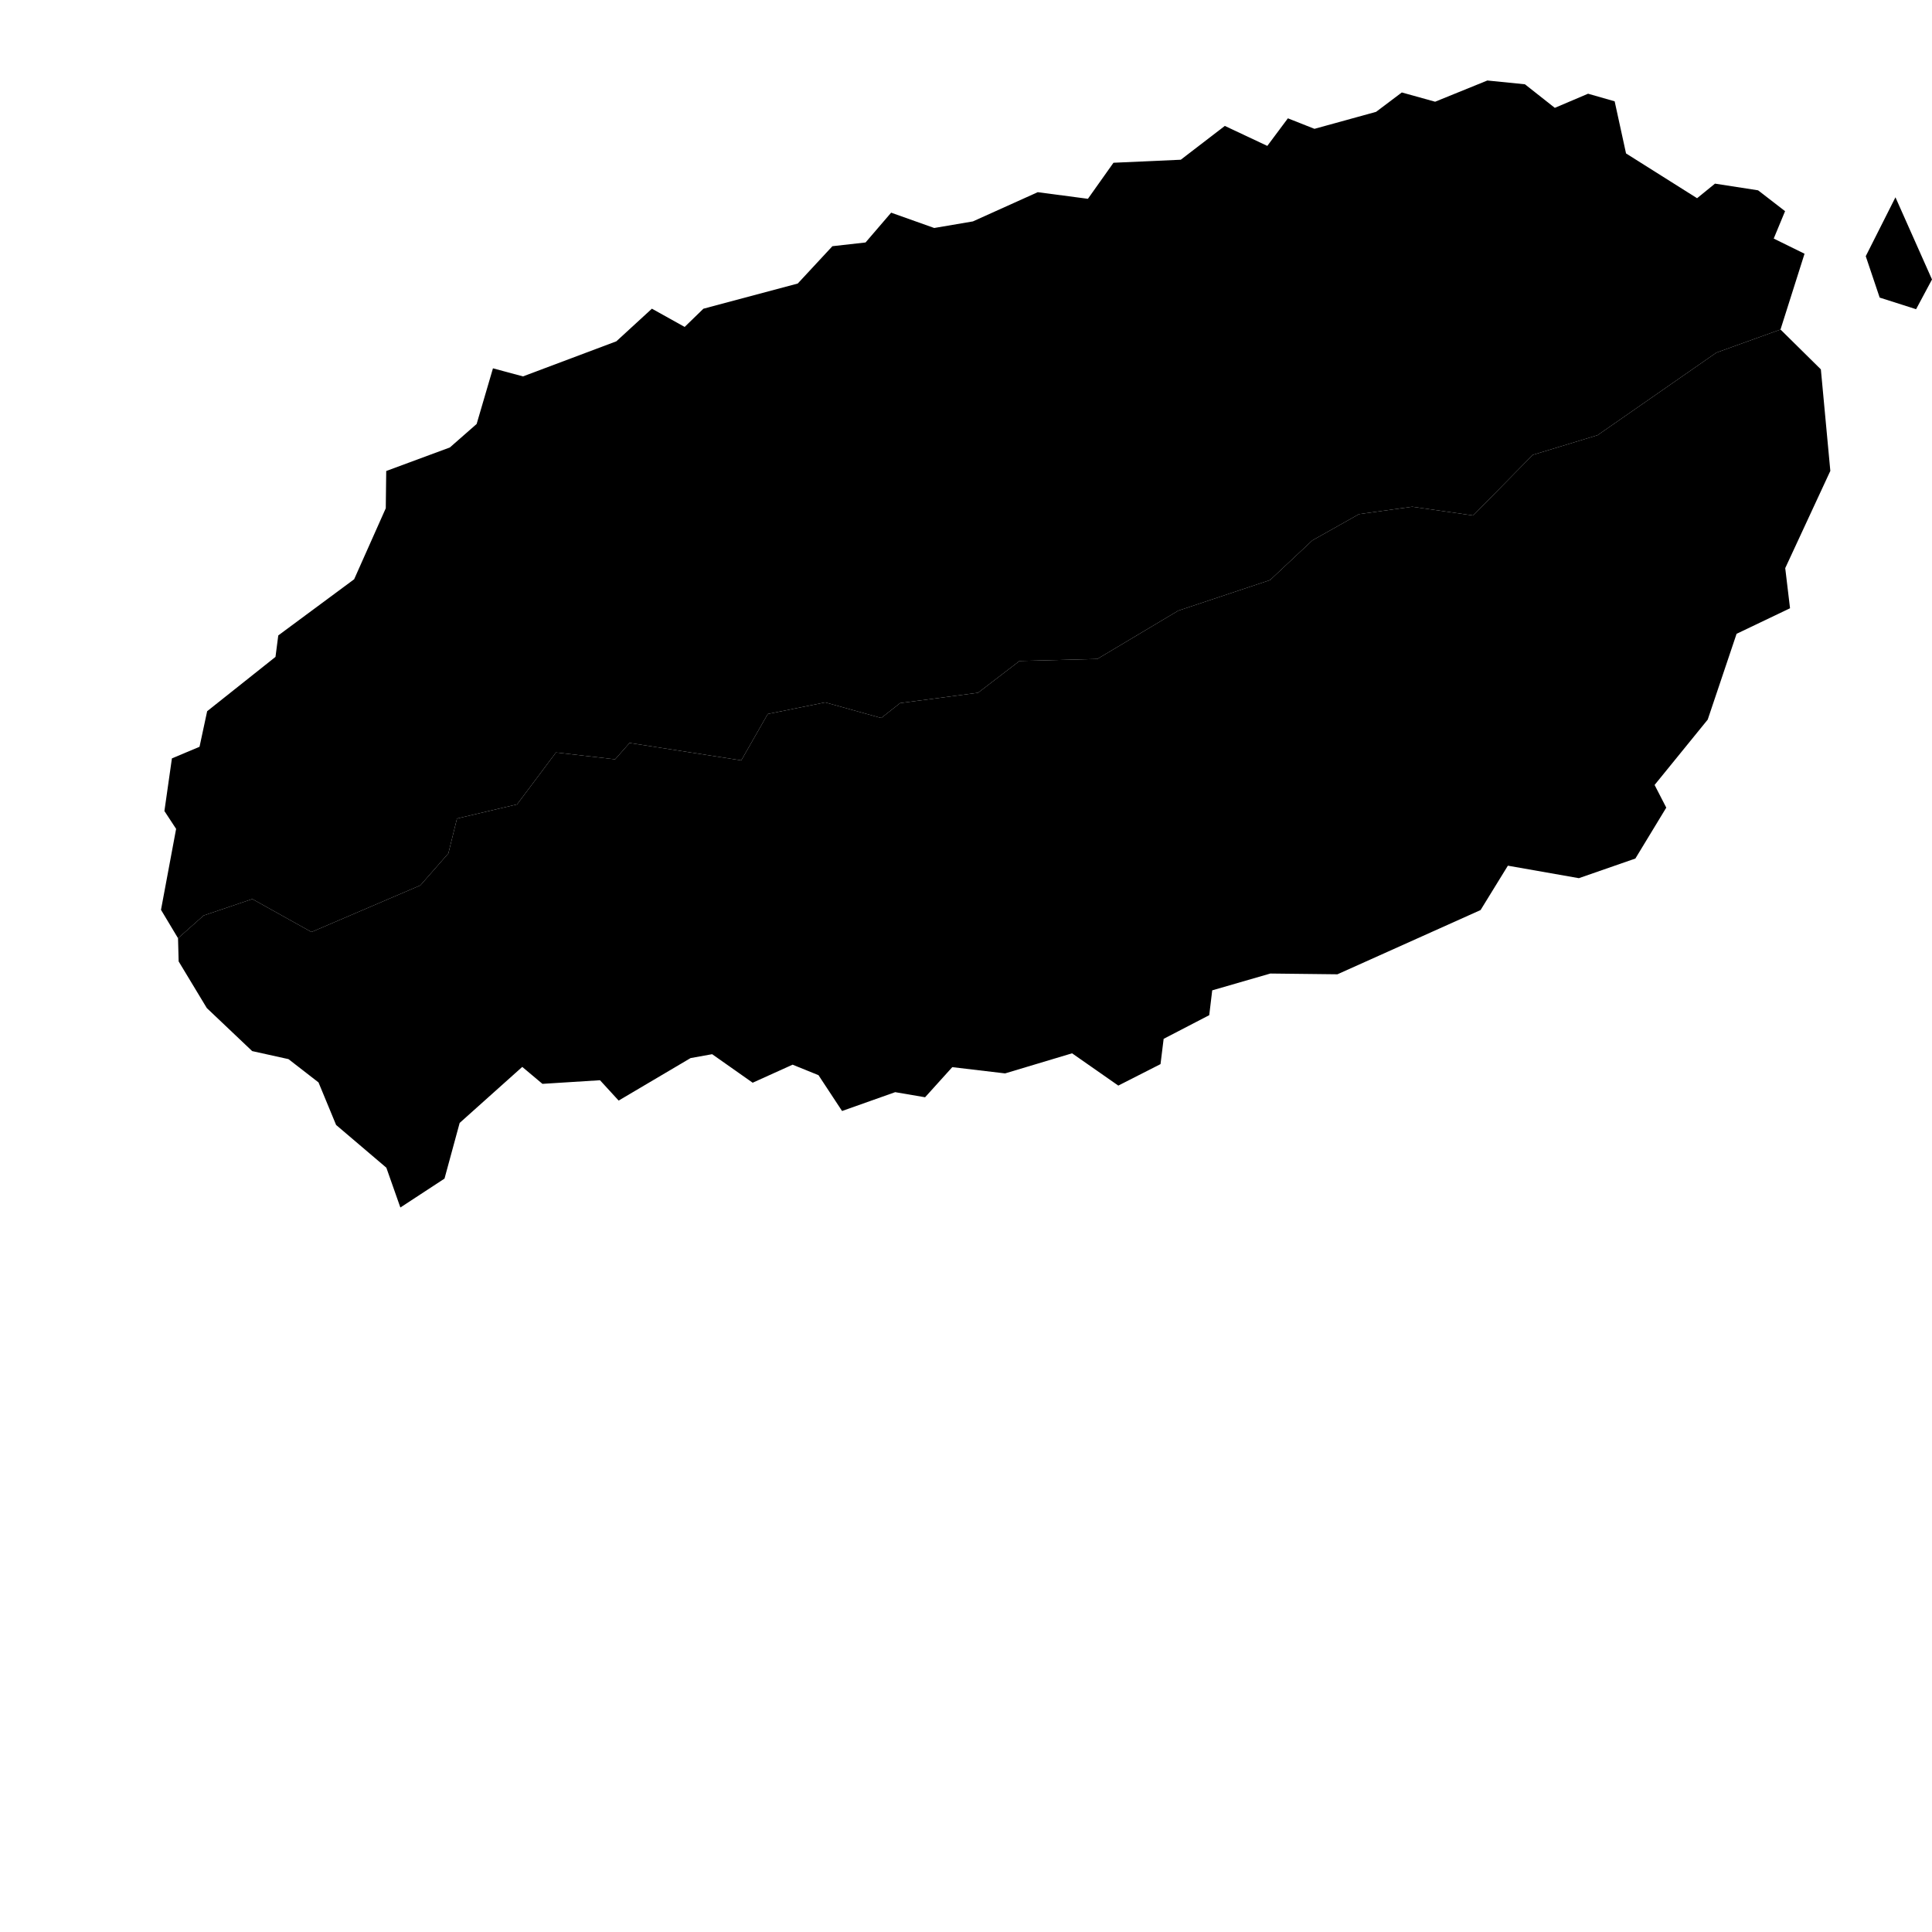
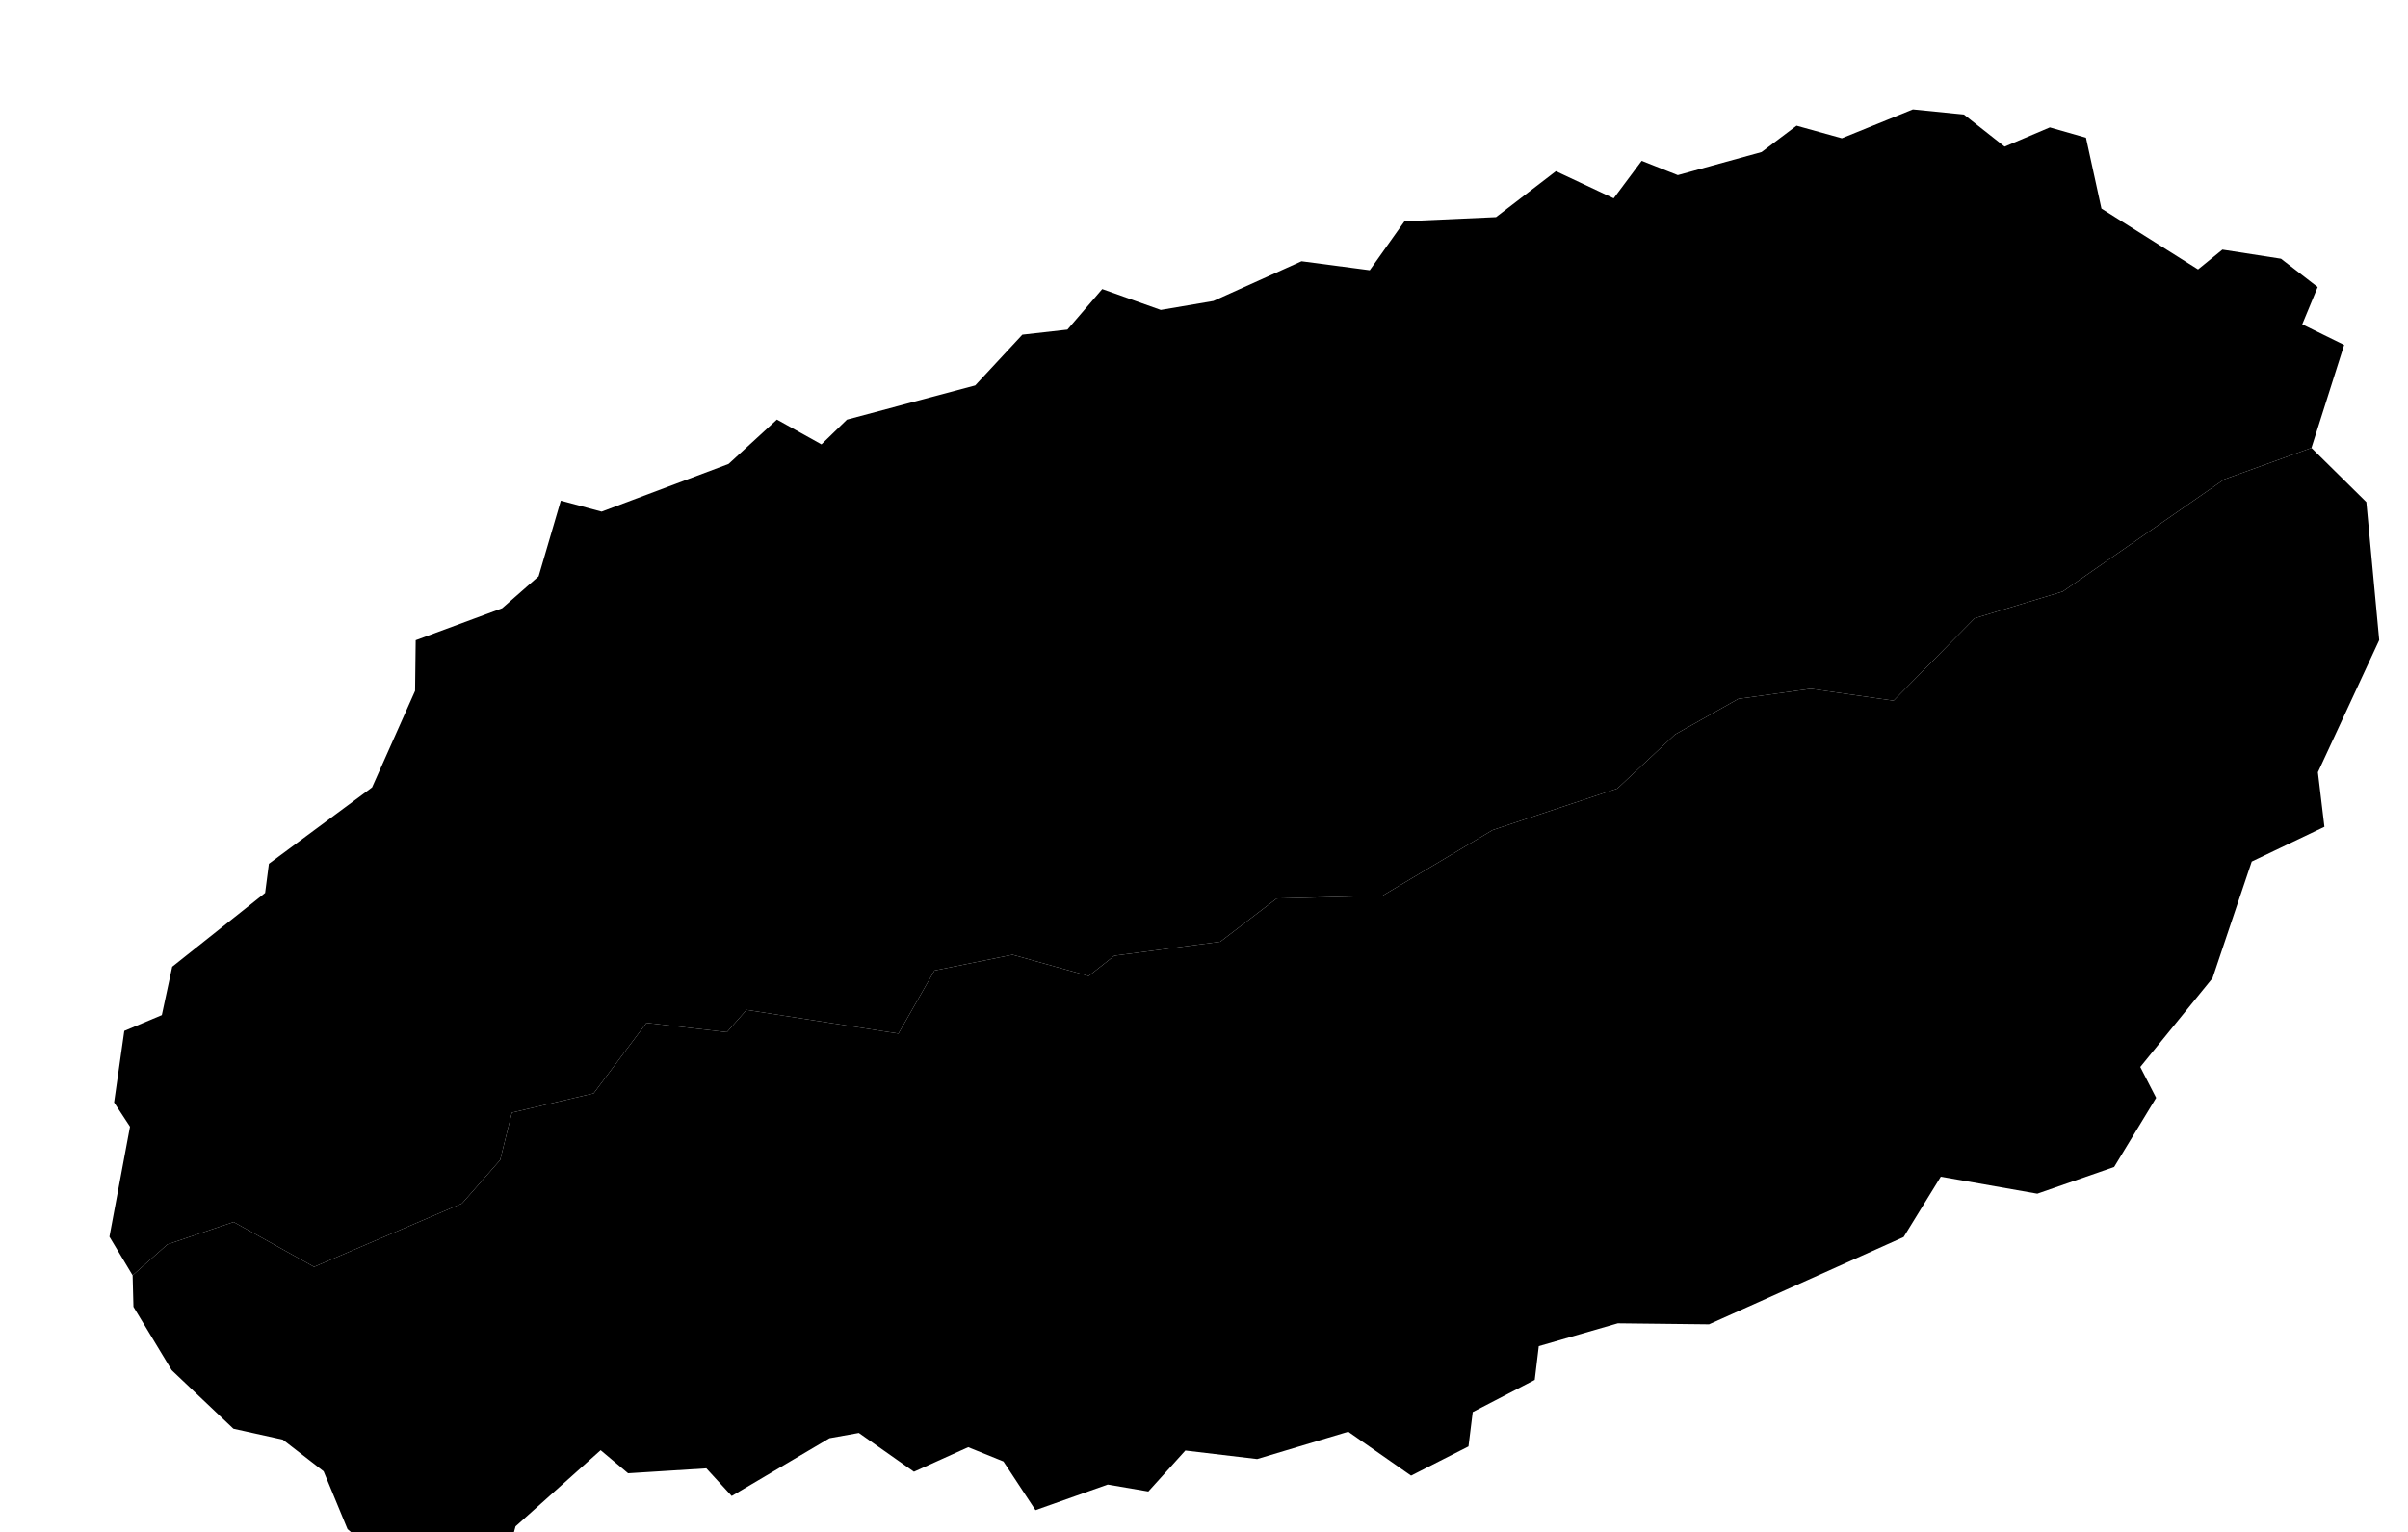
- <svg xmlns="http://www.w3.org/2000/svg" width="1200" height="1200" viewBox="0 0 1100 1200">
+ <svg xmlns="http://www.w3.org/2000/svg">
  <path id="39010" data-region="제주시" data-code="39010" d="M 1127.30 122.55 L 1108.85 159.13 L 1117.50 184.84 L 1140.12 192.05 L 1150.00 173.59 L 1127.30 122.55 Z M 1055.90 204.67 L 1070.83 157.60 L 1051.69 148.18 L 1058.74 131.16 L 1041.98 118.21 L 1015.21 114.06 L 1004.09 123.11 L 959.96 95.30 L 952.89 62.93 L 936.38 58.21 L 915.72 66.99 L 897.16 52.35 L 873.83 50.00 L 841.38 63.18 L 820.69 57.43 L 804.71 69.47 L 766.44 80.02 L 749.93 73.49 L 737.15 90.62 L 710.76 78.21 L 683.41 99.21 L 641.60 101.09 L 625.72 123.48 L 594.56 119.37 L 554.29 137.52 L 530.26 141.61 L 503.51 132.09 L 487.61 150.60 L 467.02 152.92 L 445.49 176.11 L 386.90 191.75 L 375.25 203.06 L 354.91 191.73 L 332.82 212.00 L 274.83 233.79 L 256.19 228.77 L 246.05 263.34 L 229.41 277.93 L 189.89 292.55 L 189.61 315.69 L 169.97 359.79 L 122.84 394.68 L 121.11 408.01 L 78.67 441.74 L 73.93 463.84 L 56.78 471.05 L 52.12 503.75 L 59.39 514.83 L 50.00 565.11 L 60.58 582.76 L 76.47 568.64 L 106.72 558.40 L 143.48 578.89 L 211.08 549.91 L 228.49 530.05 L 233.85 508.40 L 271.17 499.61 L 295.32 467.38 L 332.06 471.63 L 341.03 461.46 L 410.42 472.28 L 426.88 443.47 L 462.54 436.27 L 497.34 445.96 L 509.07 436.71 L 557.46 430.30 L 583.22 410.55 L 631.56 409.29 L 681.81 379.31 L 738.83 360.31 L 765.15 335.63 L 794.11 319.34 L 827.18 314.74 L 865.00 320.17 L 902.03 282.54 L 942.28 270.30 L 1016.07 219.03 L 1055.90 204.67 Z" class="region-path sigungu" />
  <path id="39020" data-region="서귀포시" data-code="39020" d="M 1055.90 204.67 L 1016.07 219.03 L 942.28 270.30 L 902.03 282.54 L 865.00 320.17 L 827.18 314.74 L 794.11 319.34 L 765.15 335.63 L 738.83 360.31 L 681.81 379.31 L 631.56 409.29 L 583.22 410.55 L 557.46 430.30 L 509.07 436.71 L 497.34 445.96 L 462.54 436.27 L 426.88 443.47 L 410.42 472.28 L 341.03 461.46 L 332.06 471.63 L 295.32 467.38 L 271.17 499.61 L 233.85 508.40 L 228.49 530.05 L 211.08 549.91 L 143.48 578.89 L 106.72 558.40 L 76.47 568.64 L 60.58 582.76 L 60.96 597.15 L 78.45 626.12 L 106.63 652.85 L 129.18 657.84 L 147.83 672.30 L 158.76 698.73 L 189.97 725.28 L 198.68 750.00 L 226.09 732.05 L 235.50 697.47 L 274.38 662.67 L 286.92 673.20 L 322.67 670.95 L 334.25 683.59 L 378.93 657.19 L 392.33 654.78 L 417.50 672.50 L 442.29 661.29 L 458.38 667.81 L 473.02 690.06 L 506.02 678.36 L 524.58 681.53 L 541.48 662.82 L 574.28 666.71 L 615.89 654.23 L 644.60 674.28 L 670.82 660.94 L 672.76 645.24 L 701.08 630.54 L 702.93 615.12 L 739.04 604.68 L 780.70 605.15 L 869.61 565.25 L 886.57 537.69 L 930.66 545.45 L 965.76 533.25 L 984.95 501.64 L 977.70 487.55 L 1010.69 446.97 L 1028.62 393.67 L 1061.82 377.80 L 1058.84 352.87 L 1086.85 292.49 L 1080.97 229.42 L 1055.90 204.67 Z" class="region-path sigungu" />
</svg>
